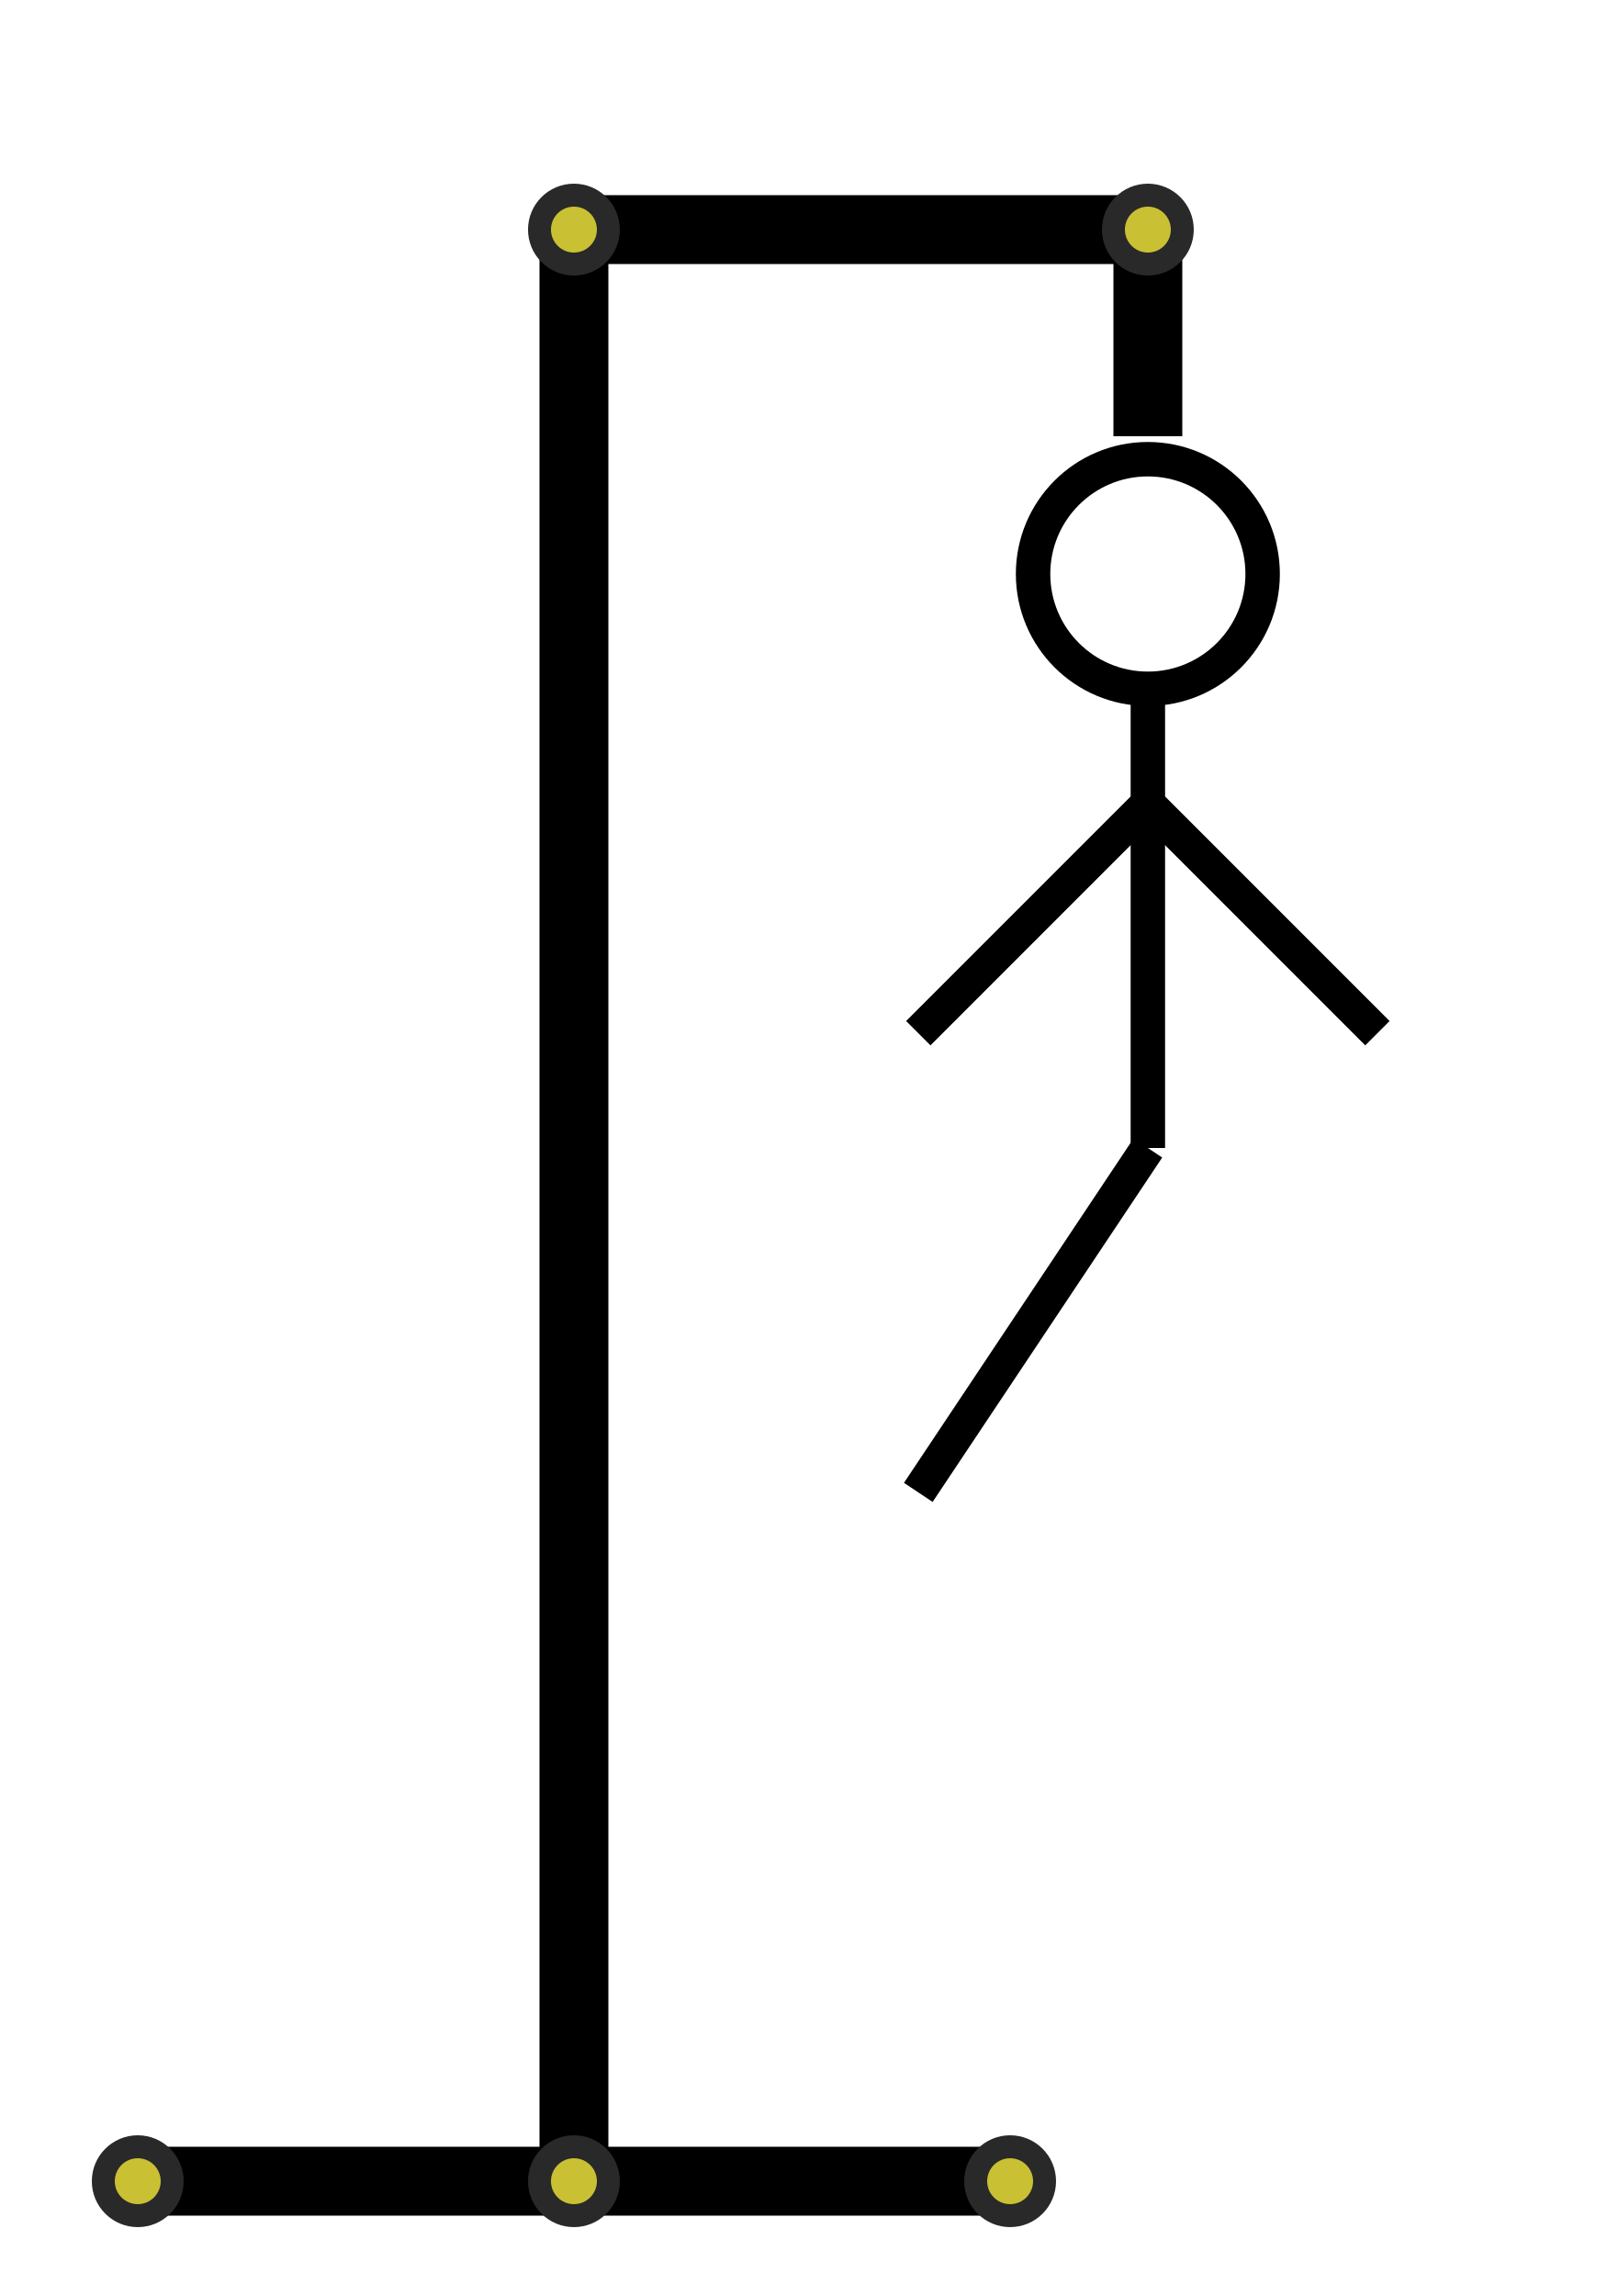
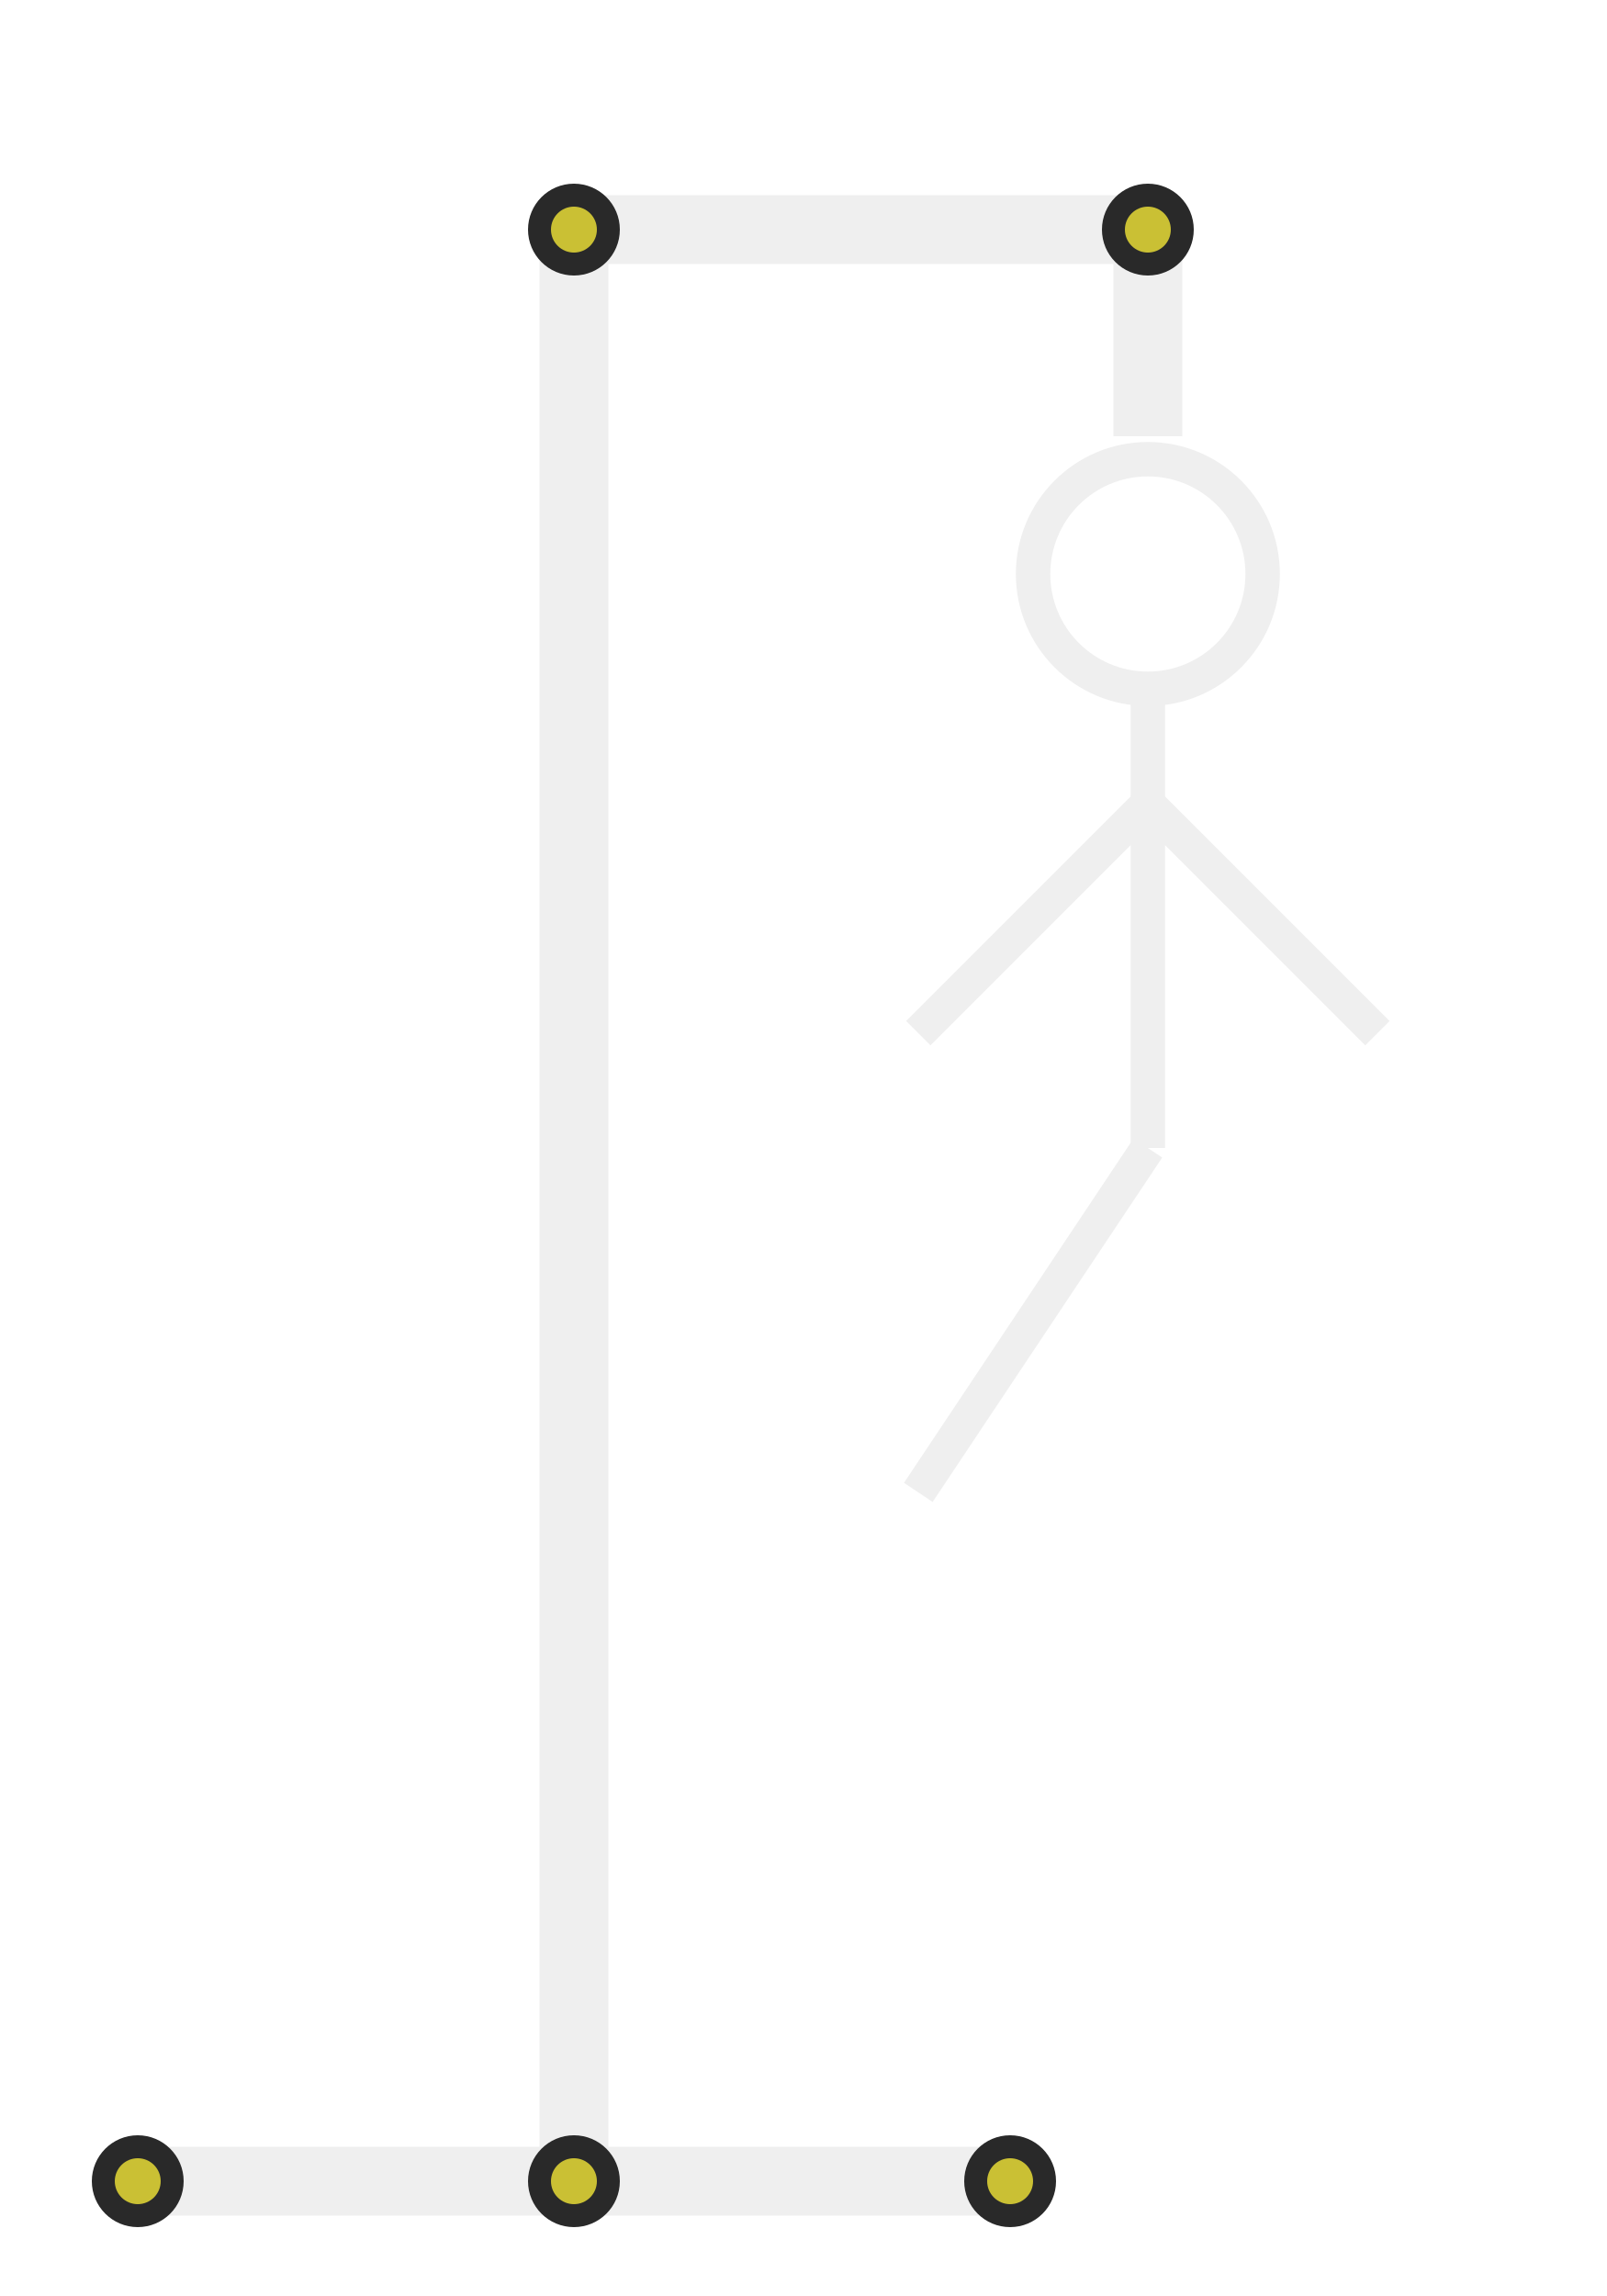
- <svg xmlns="http://www.w3.org/2000/svg" width="140" height="200" style="stroke:black">
+ <svg xmlns="http://www.w3.org/2000/svg" width="140" height="200" style="stroke:#efefef">
  <line x1="10" y1="190" x2="90" y2="190" stroke-width="6" />
  <line x1="50" y1="188" x2="50" y2="22" stroke-width="6" />
  <line x1="52" y1="20" x2="98" y2="20" stroke-width="6" />
  <line x1="100" y1="22" x2="100" y2="38" stroke-width="6" />
  <circle cx="100" cy="50" r="10" stroke-width="3" fill="none" />
  <line x1="100" y1="60" x2="100" y2="100" stroke-width="3" />
  <line x1="100" y1="70" x2="80" y2="90" stroke-width="3" />
  <line x1="100" y1="70" x2="120" y2="90" stroke-width="3" />
  <line x1="100" y1="100" x2="80" y2="130" stroke-width="3" />
  <g stroke="#292929" stroke-width="2" fill="#cac034">
    <circle cx="12" cy="190" r="3" />
    <circle cx="88" cy="190" r="3" />
    <circle cx="50" cy="190" r="3" />
    <circle cx="50" cy="20" r="3" />
    <circle cx="100" cy="20" r="3" />
  </g>
</svg>
